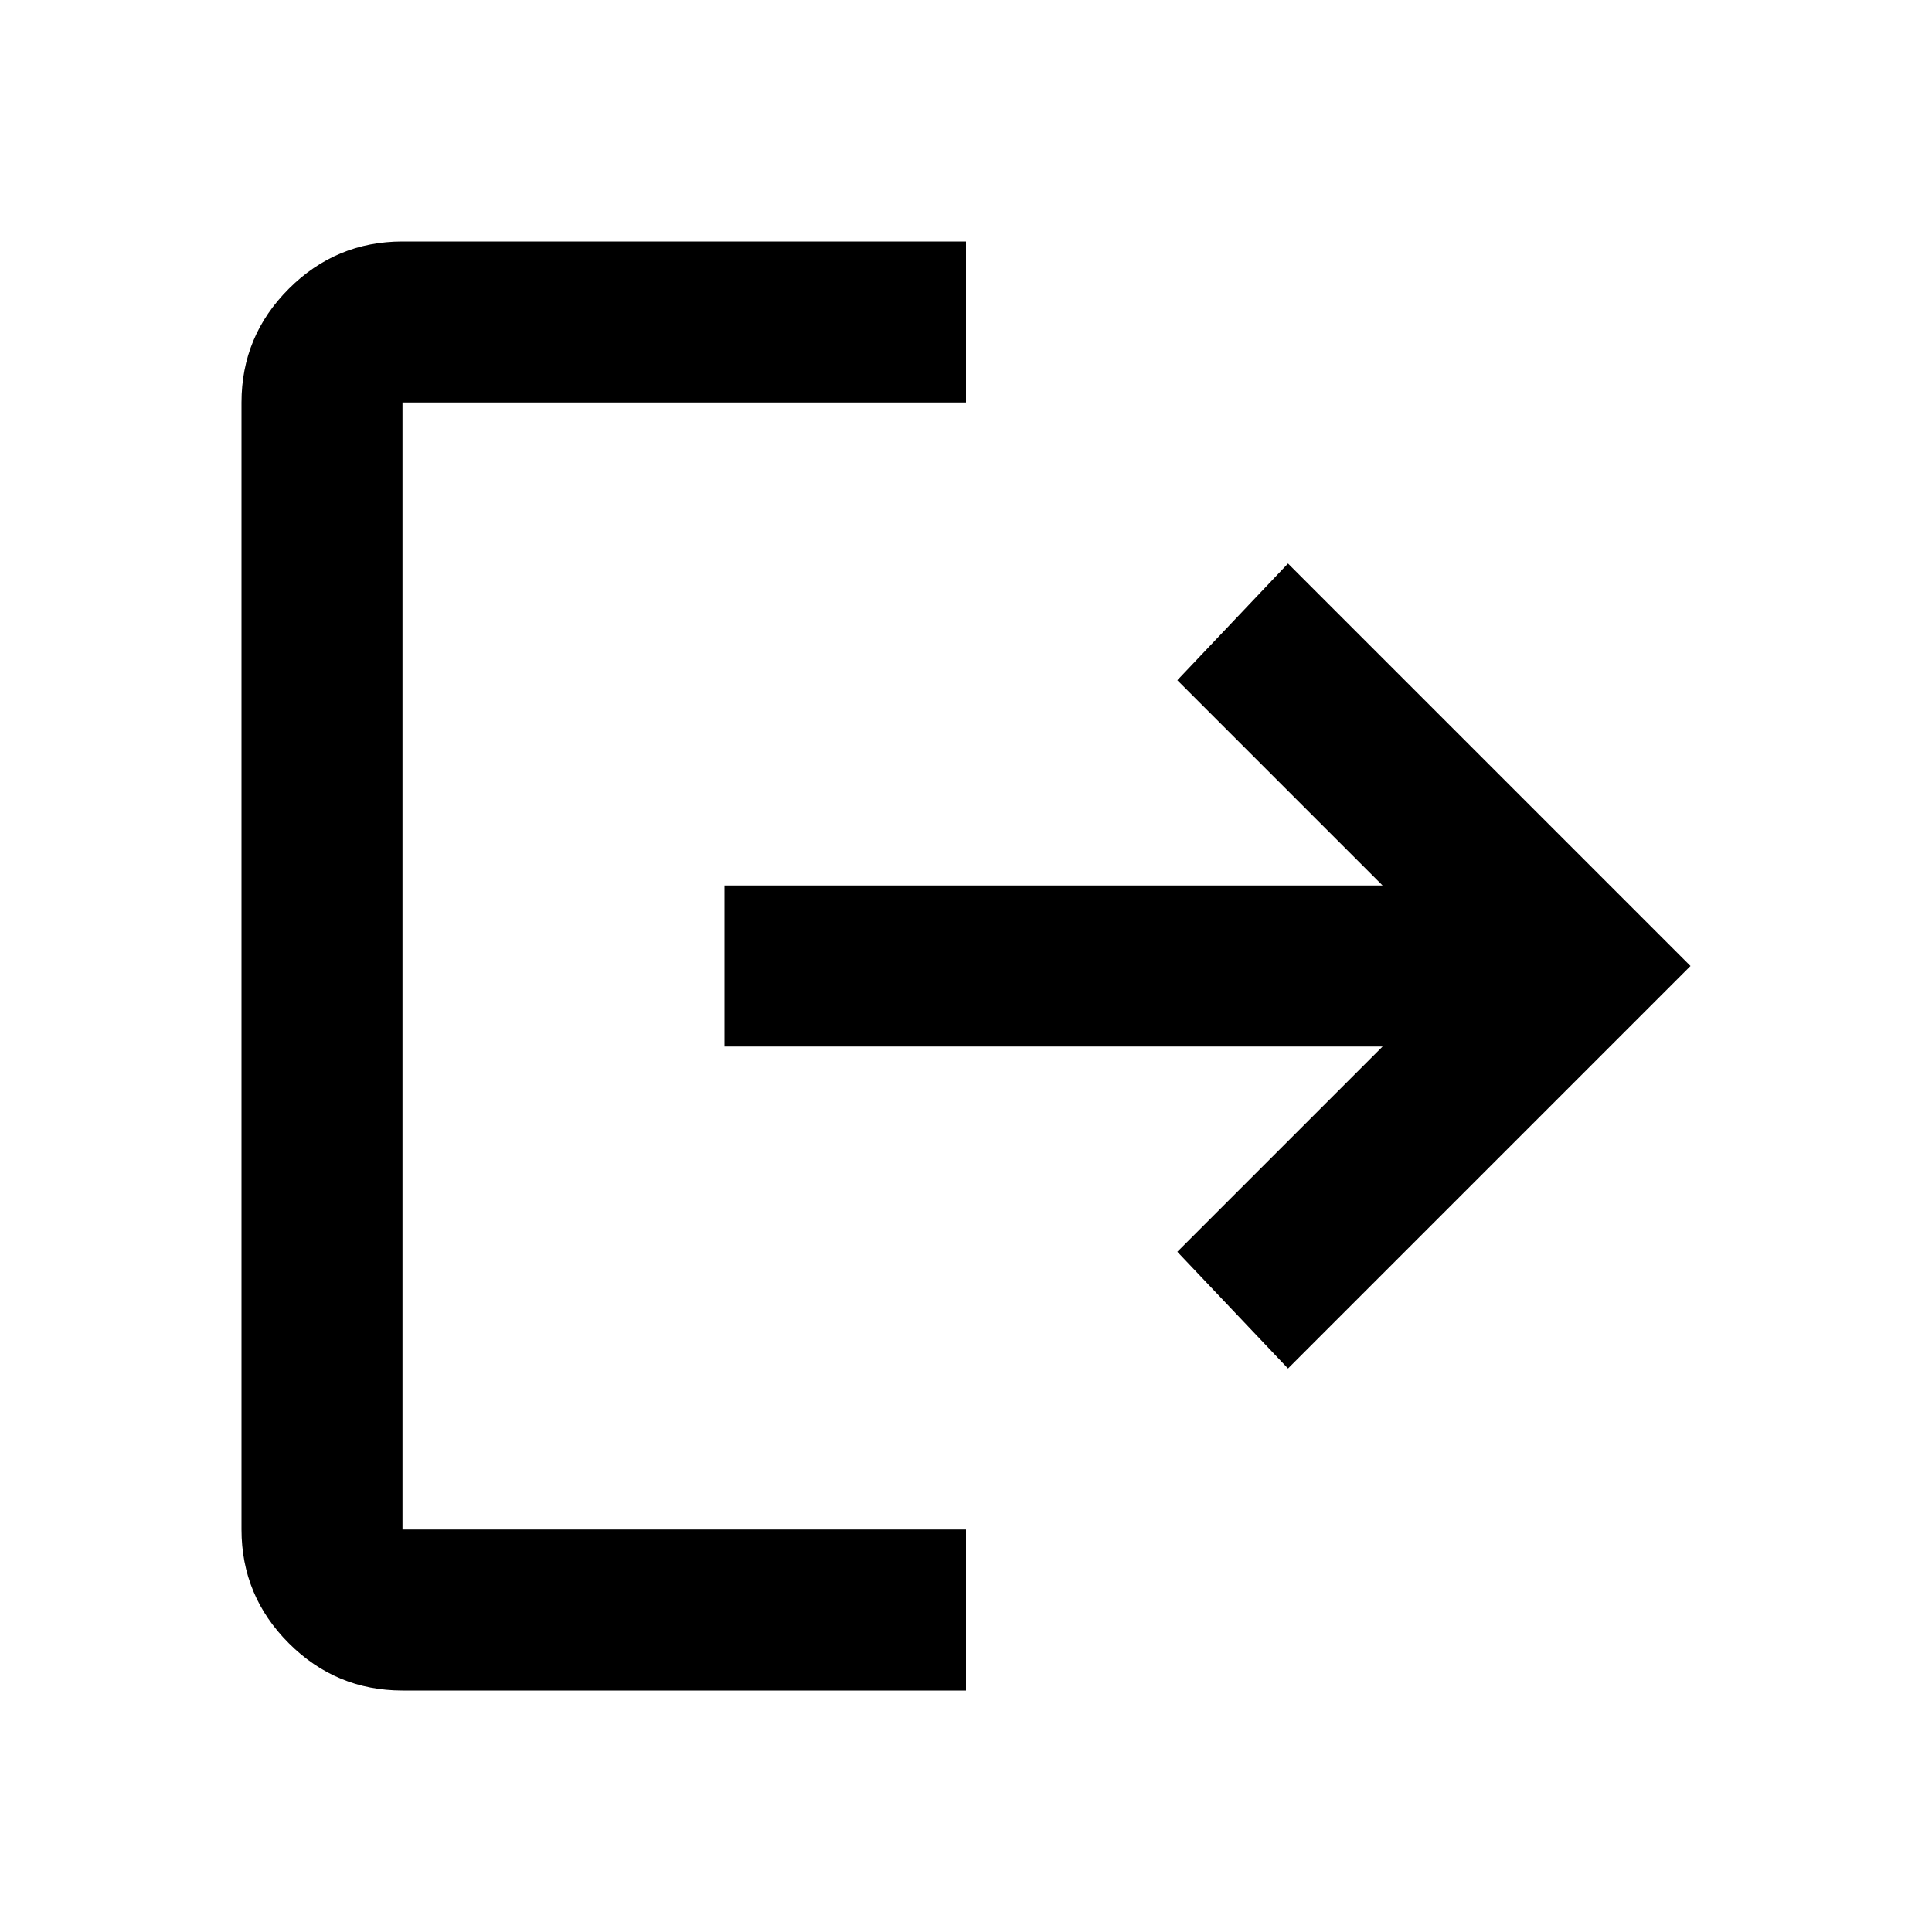
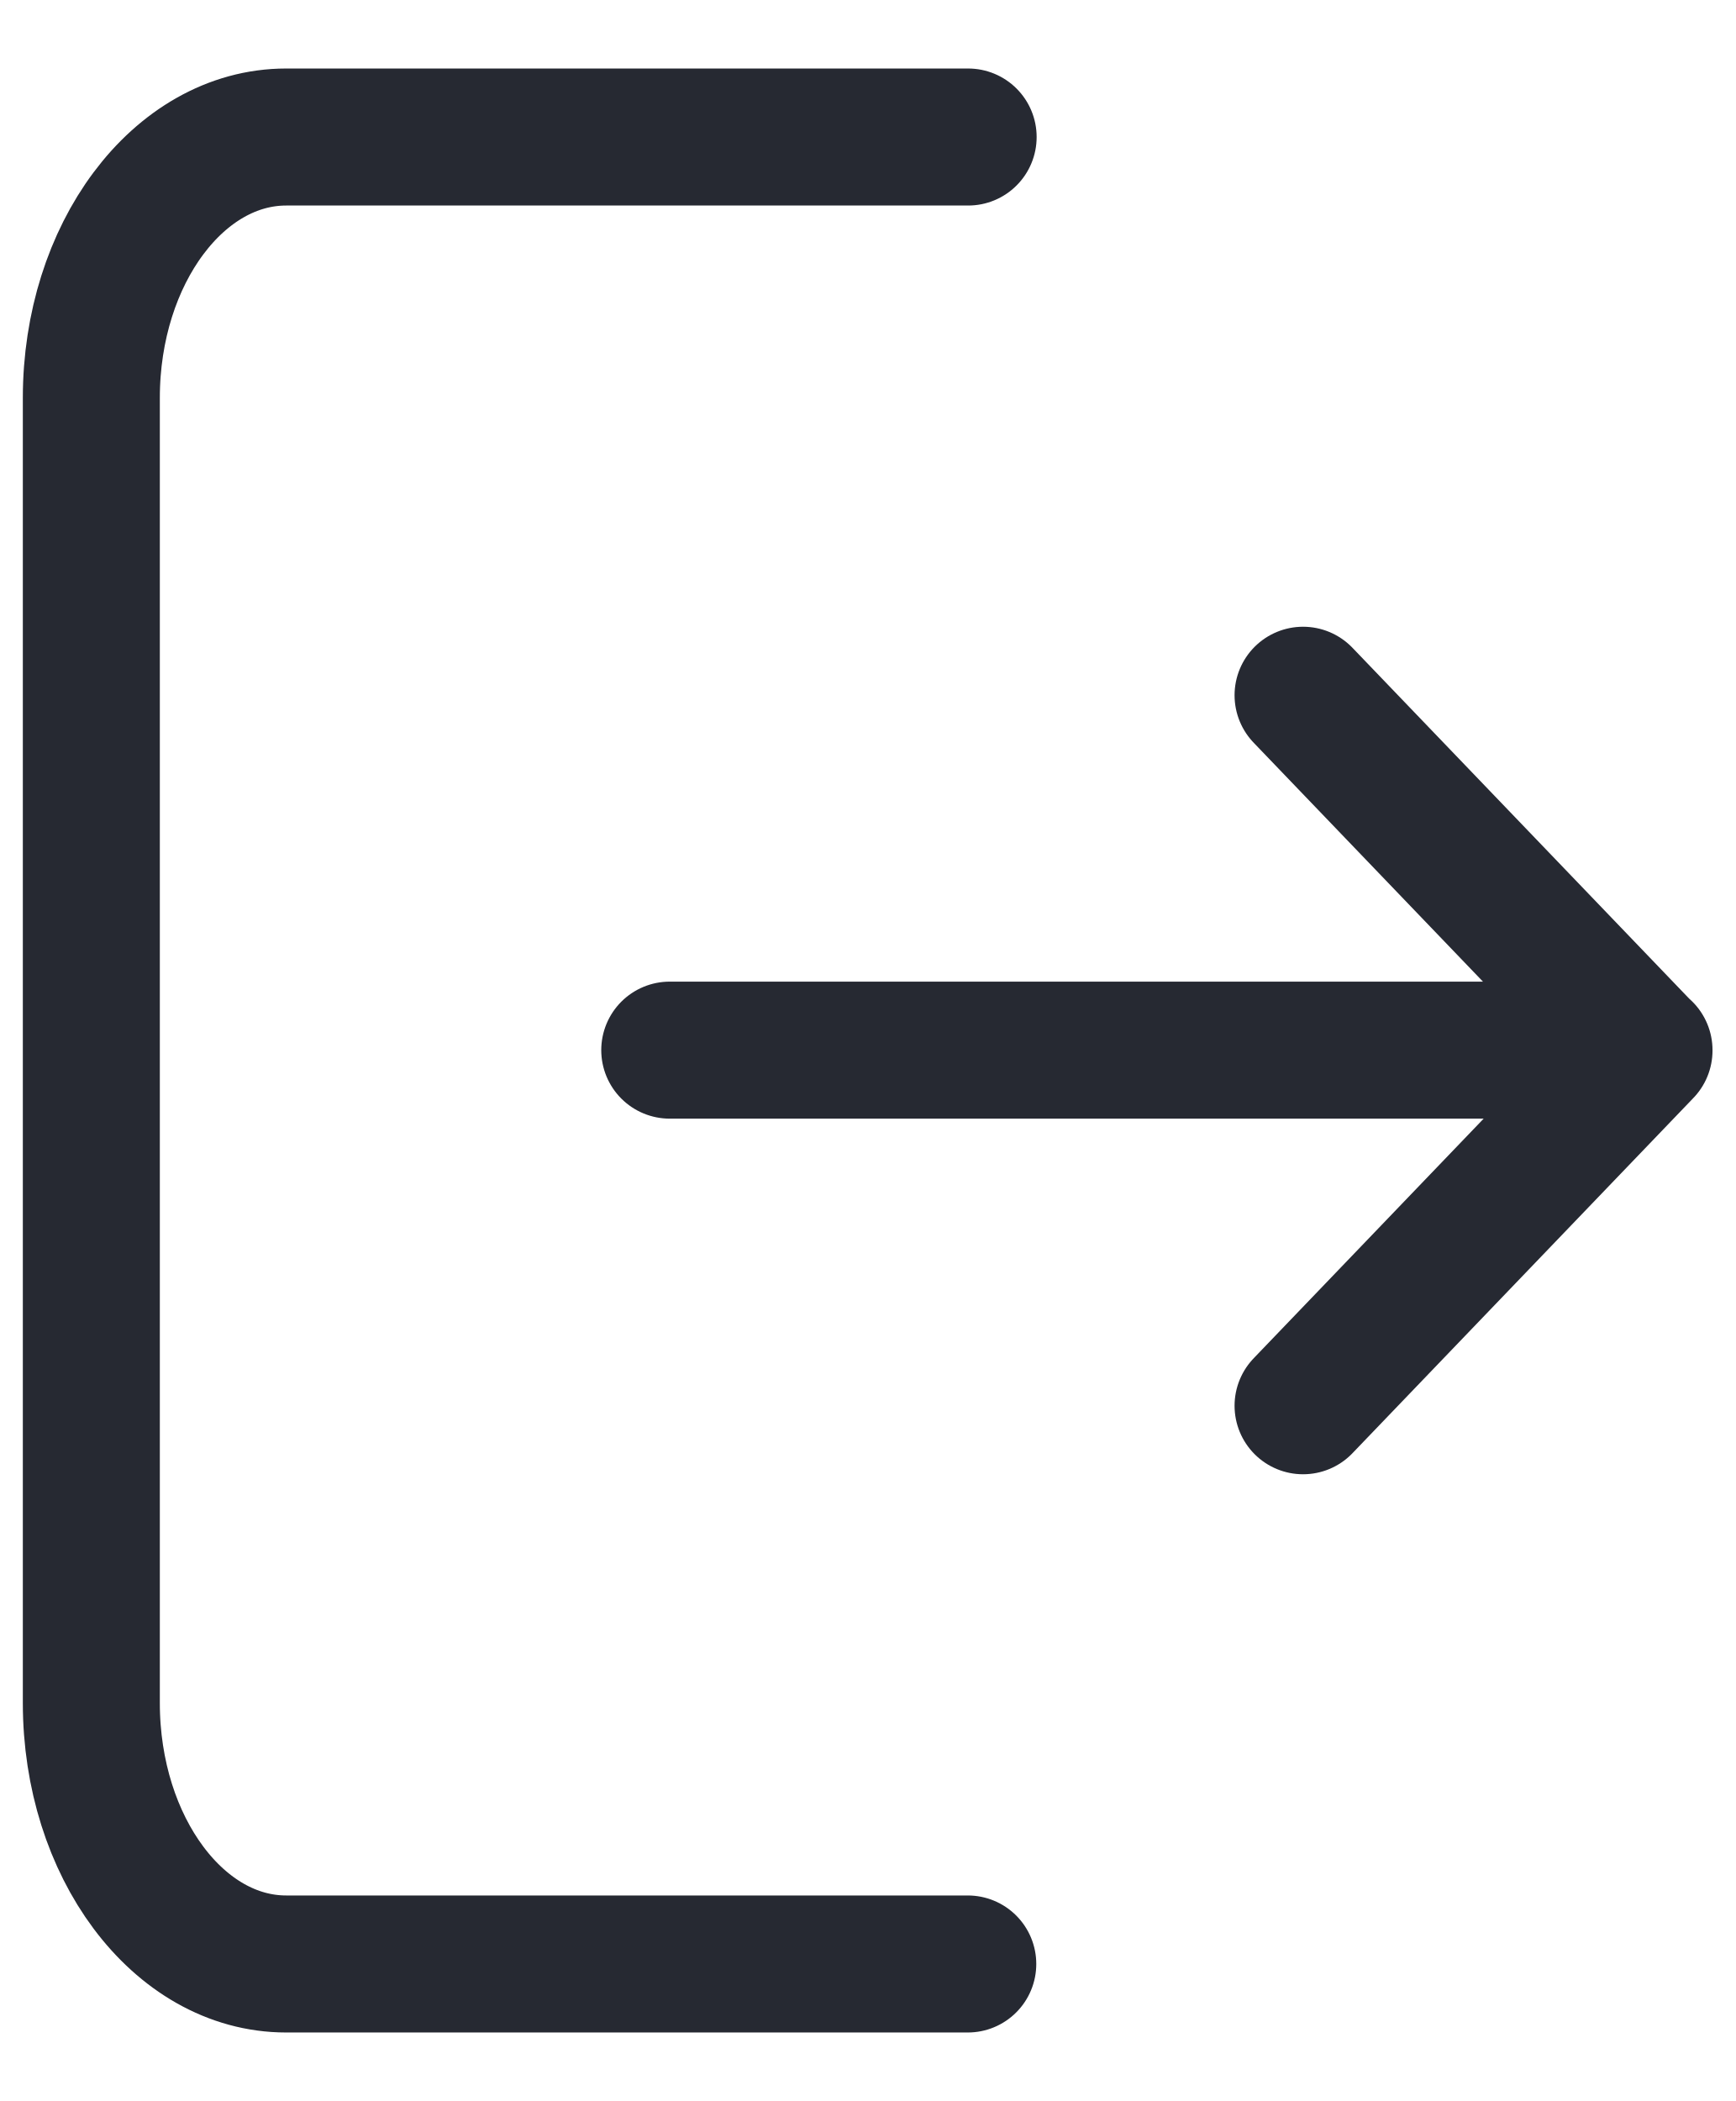
- <svg xmlns="http://www.w3.org/2000/svg" height="24px" viewBox="0 -960 960 960" width="24px" fill="262932">
-   <path d="M200-120q-33 0-56.5-23.5T120-200v-560q0-33 23.5-56.5T200-840h280v80H200v560h280v80H200Zm440-160-55-58 102-102H360v-80h327L585-622l55-58 200 200-200 200Z" />
+ <svg xmlns="http://www.w3.org/2000/svg" width="19" height="23" viewBox="0 0 19 23" fill="none">
+   <path d="M10.596 21.5H3.133C1.955 21.5 1 20.221 1 18.643V4.356C1 2.779 1.955 1.5 3.133 1.5H10.6M14.267 15.389L18 11.5L14.267 7.611M7.333 11.496H18" stroke="#262932" stroke-width="1.5" stroke-linecap="round" stroke-linejoin="round" />
</svg>
